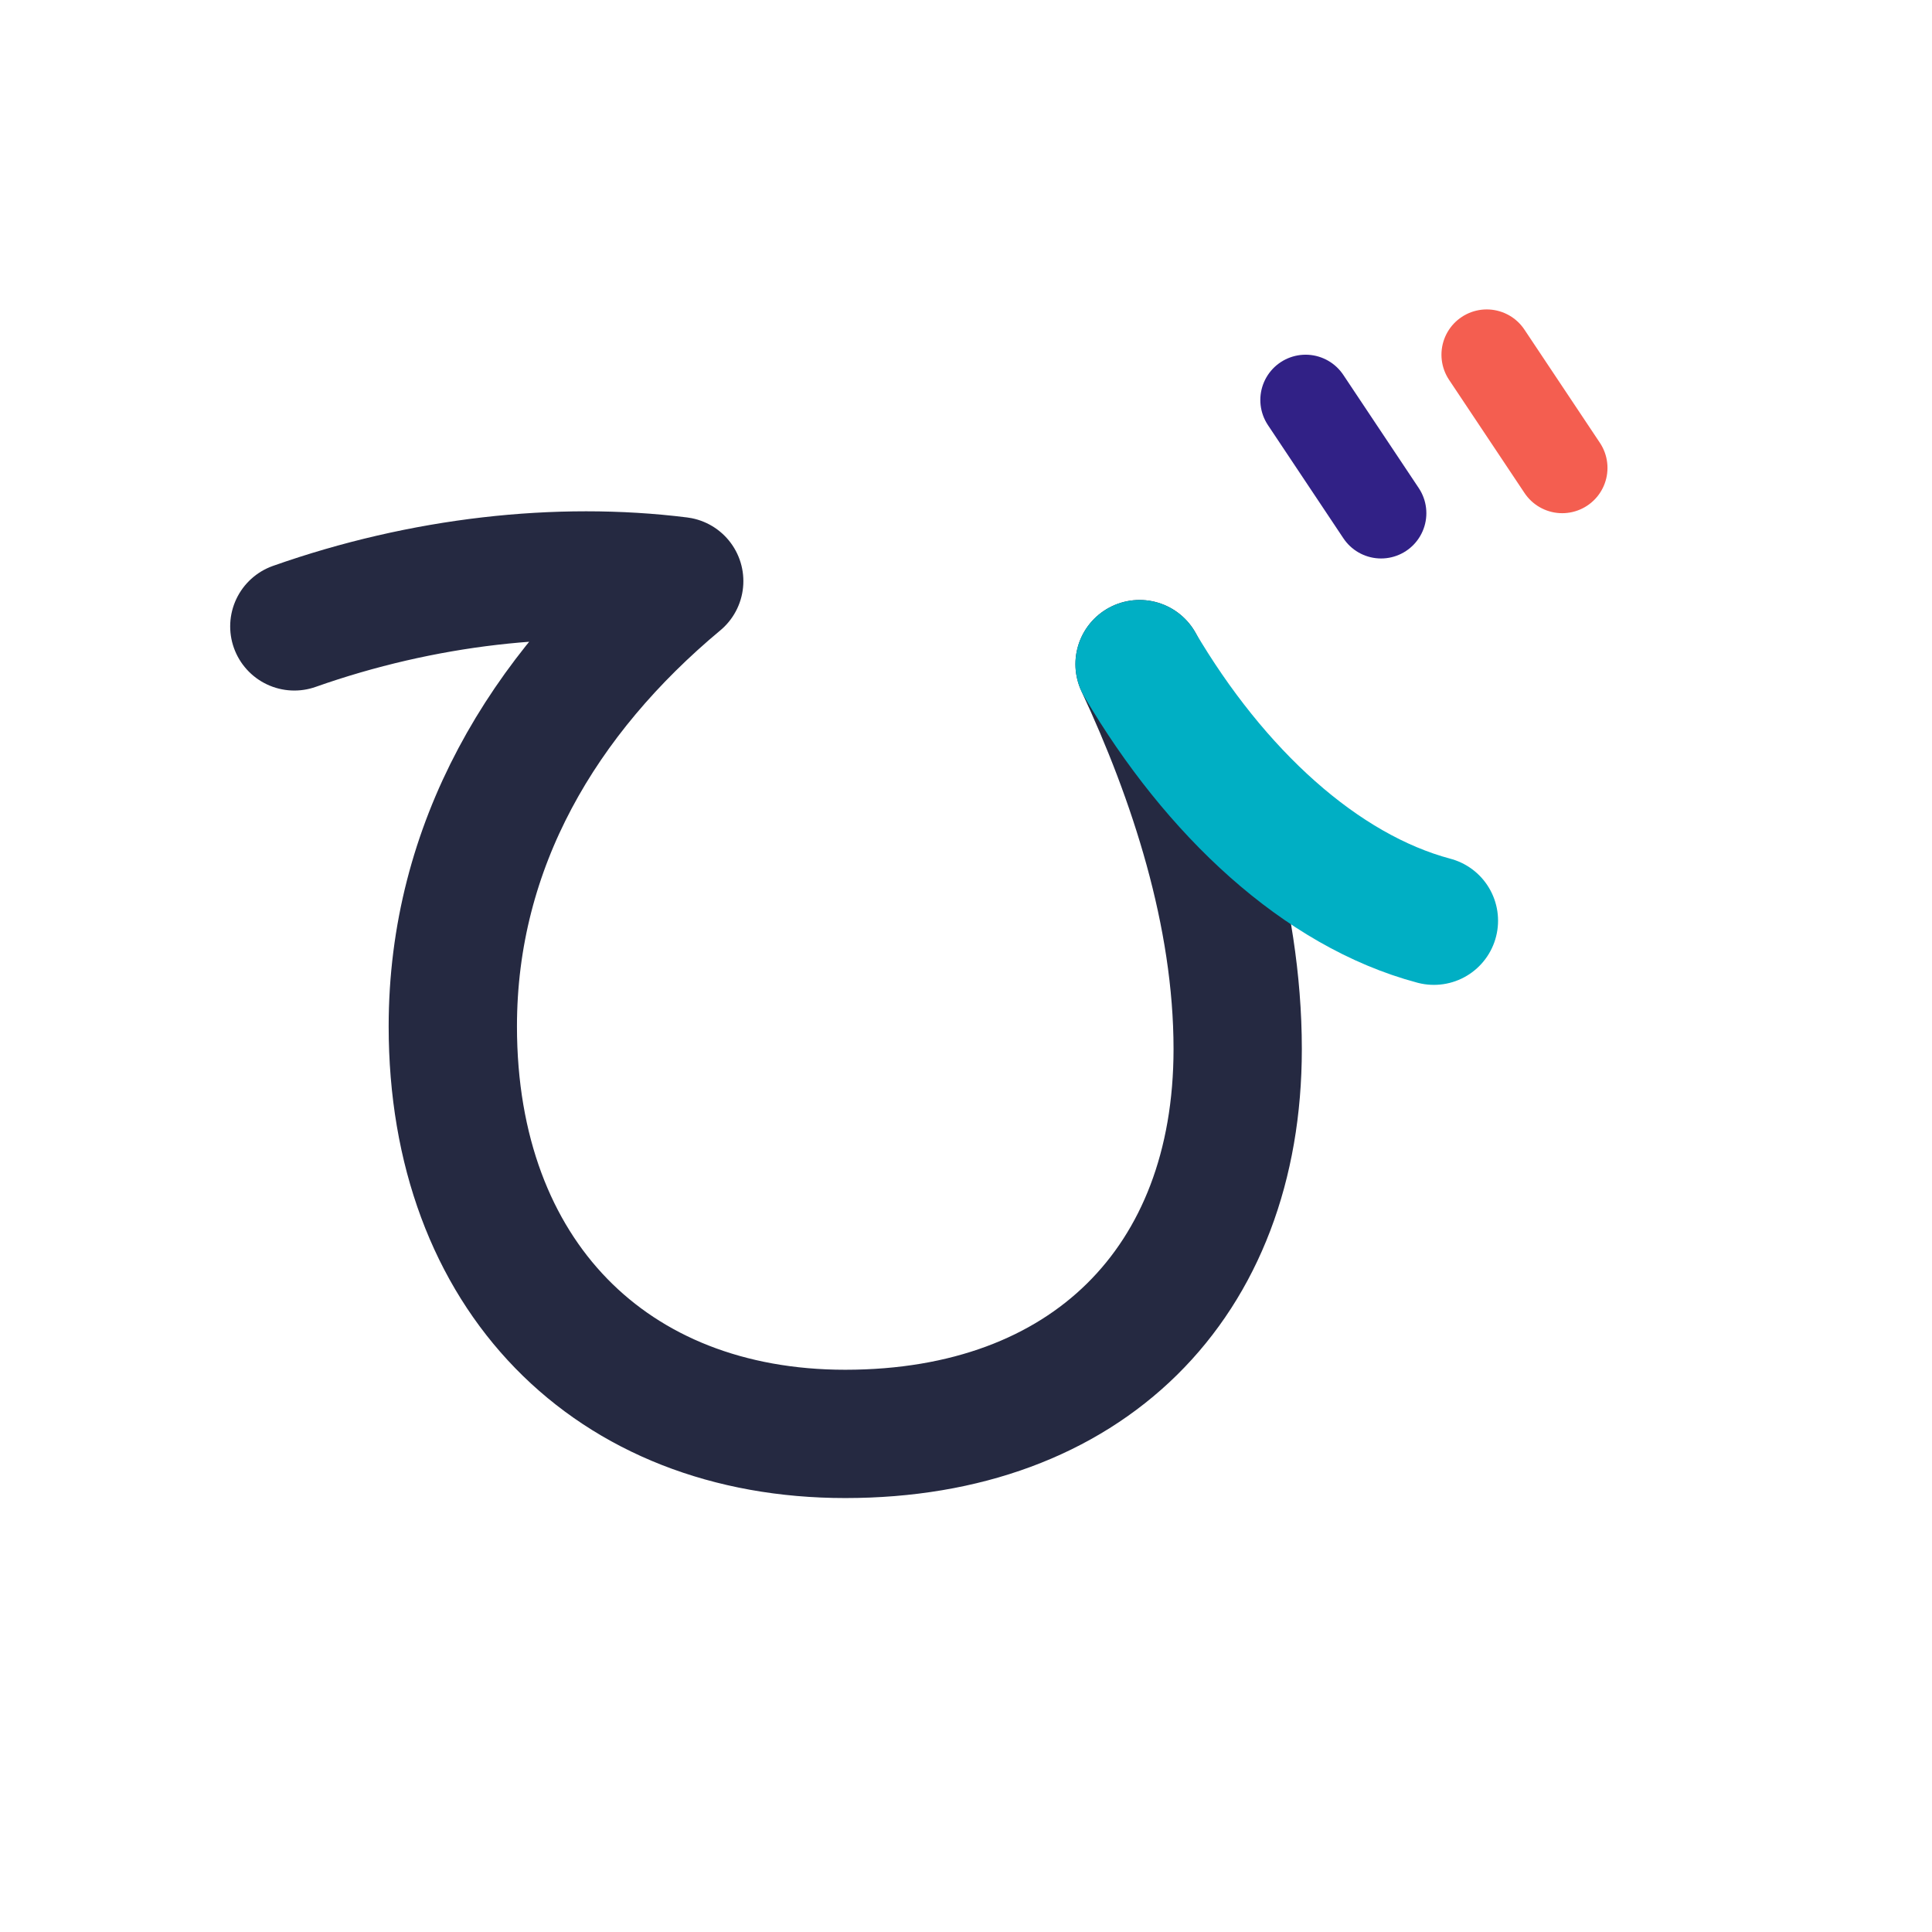
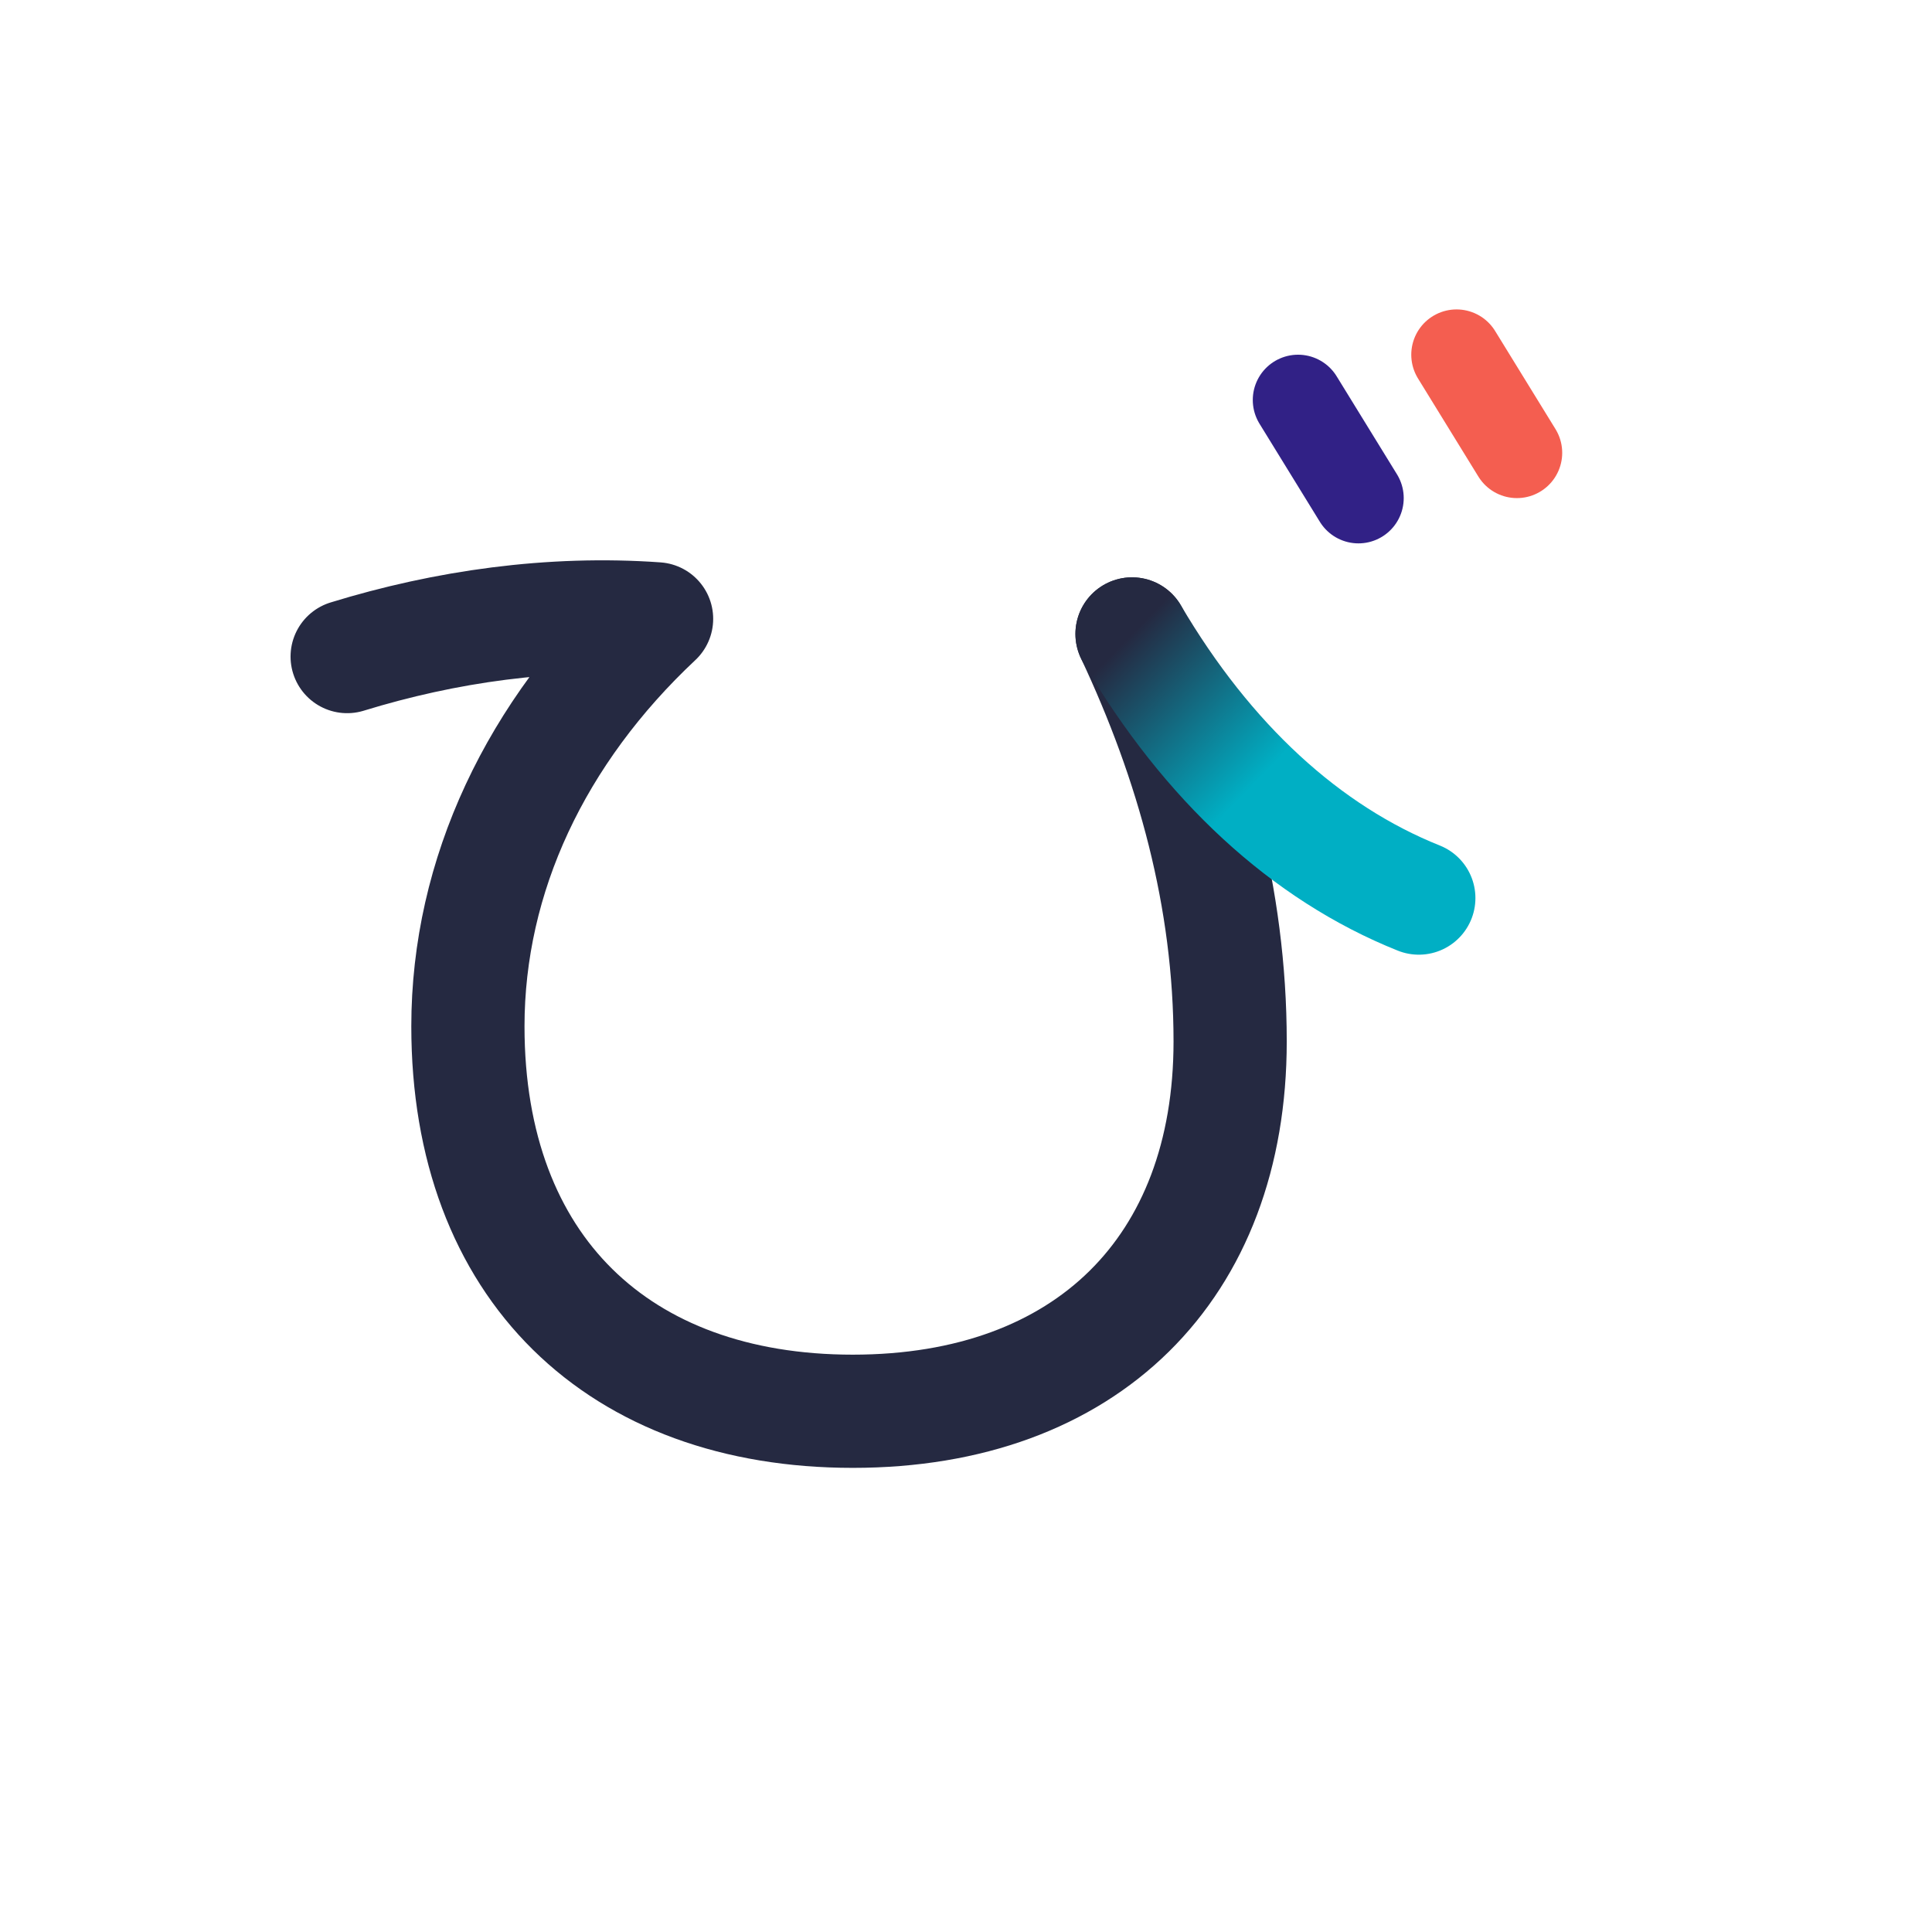
<svg xmlns="http://www.w3.org/2000/svg" viewBox="0 0 256 256" fill="none" role="img" aria-labelledby="title desc">
-   <path d="M39 83C56 77 74 75 90 77C72 92 60 112 60 136C60 169 81 190 112 190C144 190 164 170 164 139C164 121 158 103 151 88" stroke="#252941" stroke-width="17" stroke-linecap="round" stroke-linejoin="round" />
-   <path d="M151 88C161 105 175 118 190 122" stroke="#00AFC4" stroke-width="17" stroke-linecap="round" stroke-linejoin="round" />
-   <path d="M173 53L183 68" stroke="#312186" stroke-width="12" stroke-linecap="round" />
-   <path d="M197 47L207 62" stroke="#F45E50" stroke-width="12" stroke-linecap="round" />
+   <defs>
+     <linearGradient id="connection" x1="150" y1="84" x2="188" y2="121" gradientUnits="userSpaceOnUse">
+       <stop stop-color="#252941" />
+       <stop offset=".48" stop-color="#00AFC4" />
+       <stop offset="1" stop-color="#00AFC4" />
+     </linearGradient>
+   </defs>
+   <path d="M46 87C59 83 73 81 87 82C71 97 62 116 62 136C62 168 82 187 113 187C144 187 163 168 163 138C163 119 158 101 150 84" stroke="#252941" stroke-width="15" stroke-linecap="round" stroke-linejoin="round" />
+   <path d="M150 84C160 101 173 113 188 119" stroke="url(#connection)" stroke-width="15" stroke-linecap="round" stroke-linejoin="round" />
+   <path d="M172 53L180 66" stroke="#312186" stroke-width="12" stroke-linecap="round" />
+   <path d="M193 47L201 60" stroke="#F45E50" stroke-width="12" stroke-linecap="round" />
</svg>
